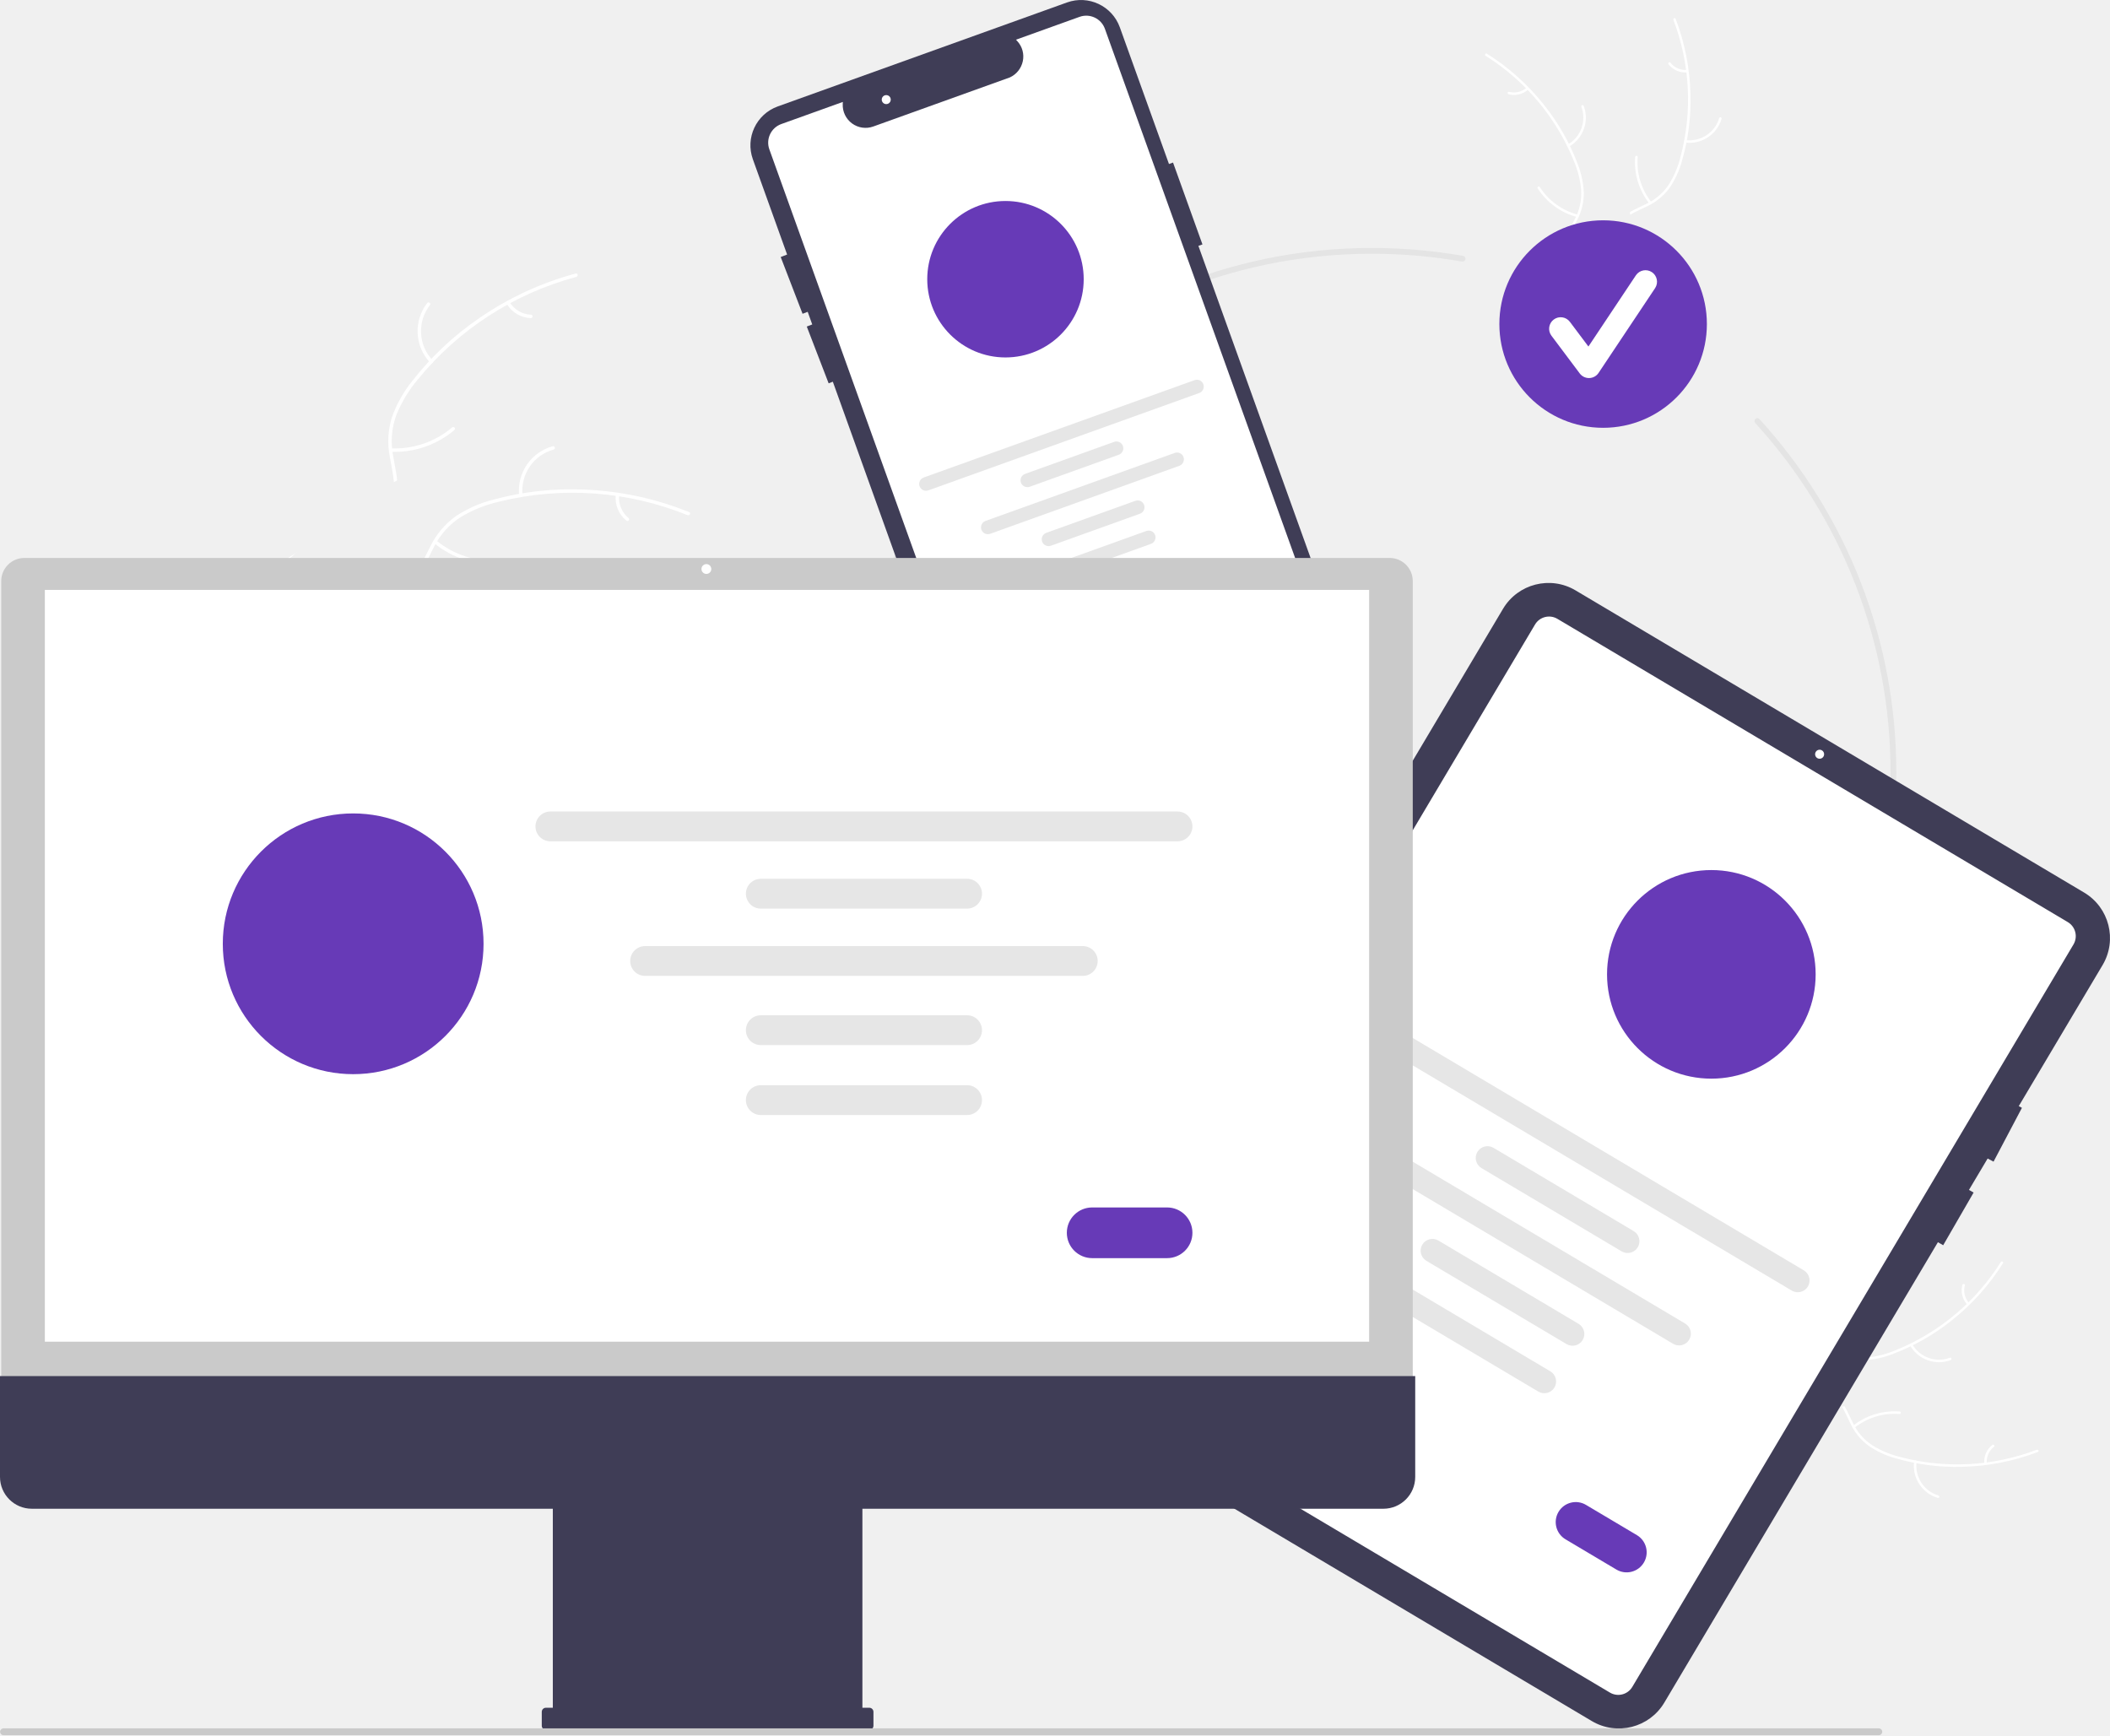
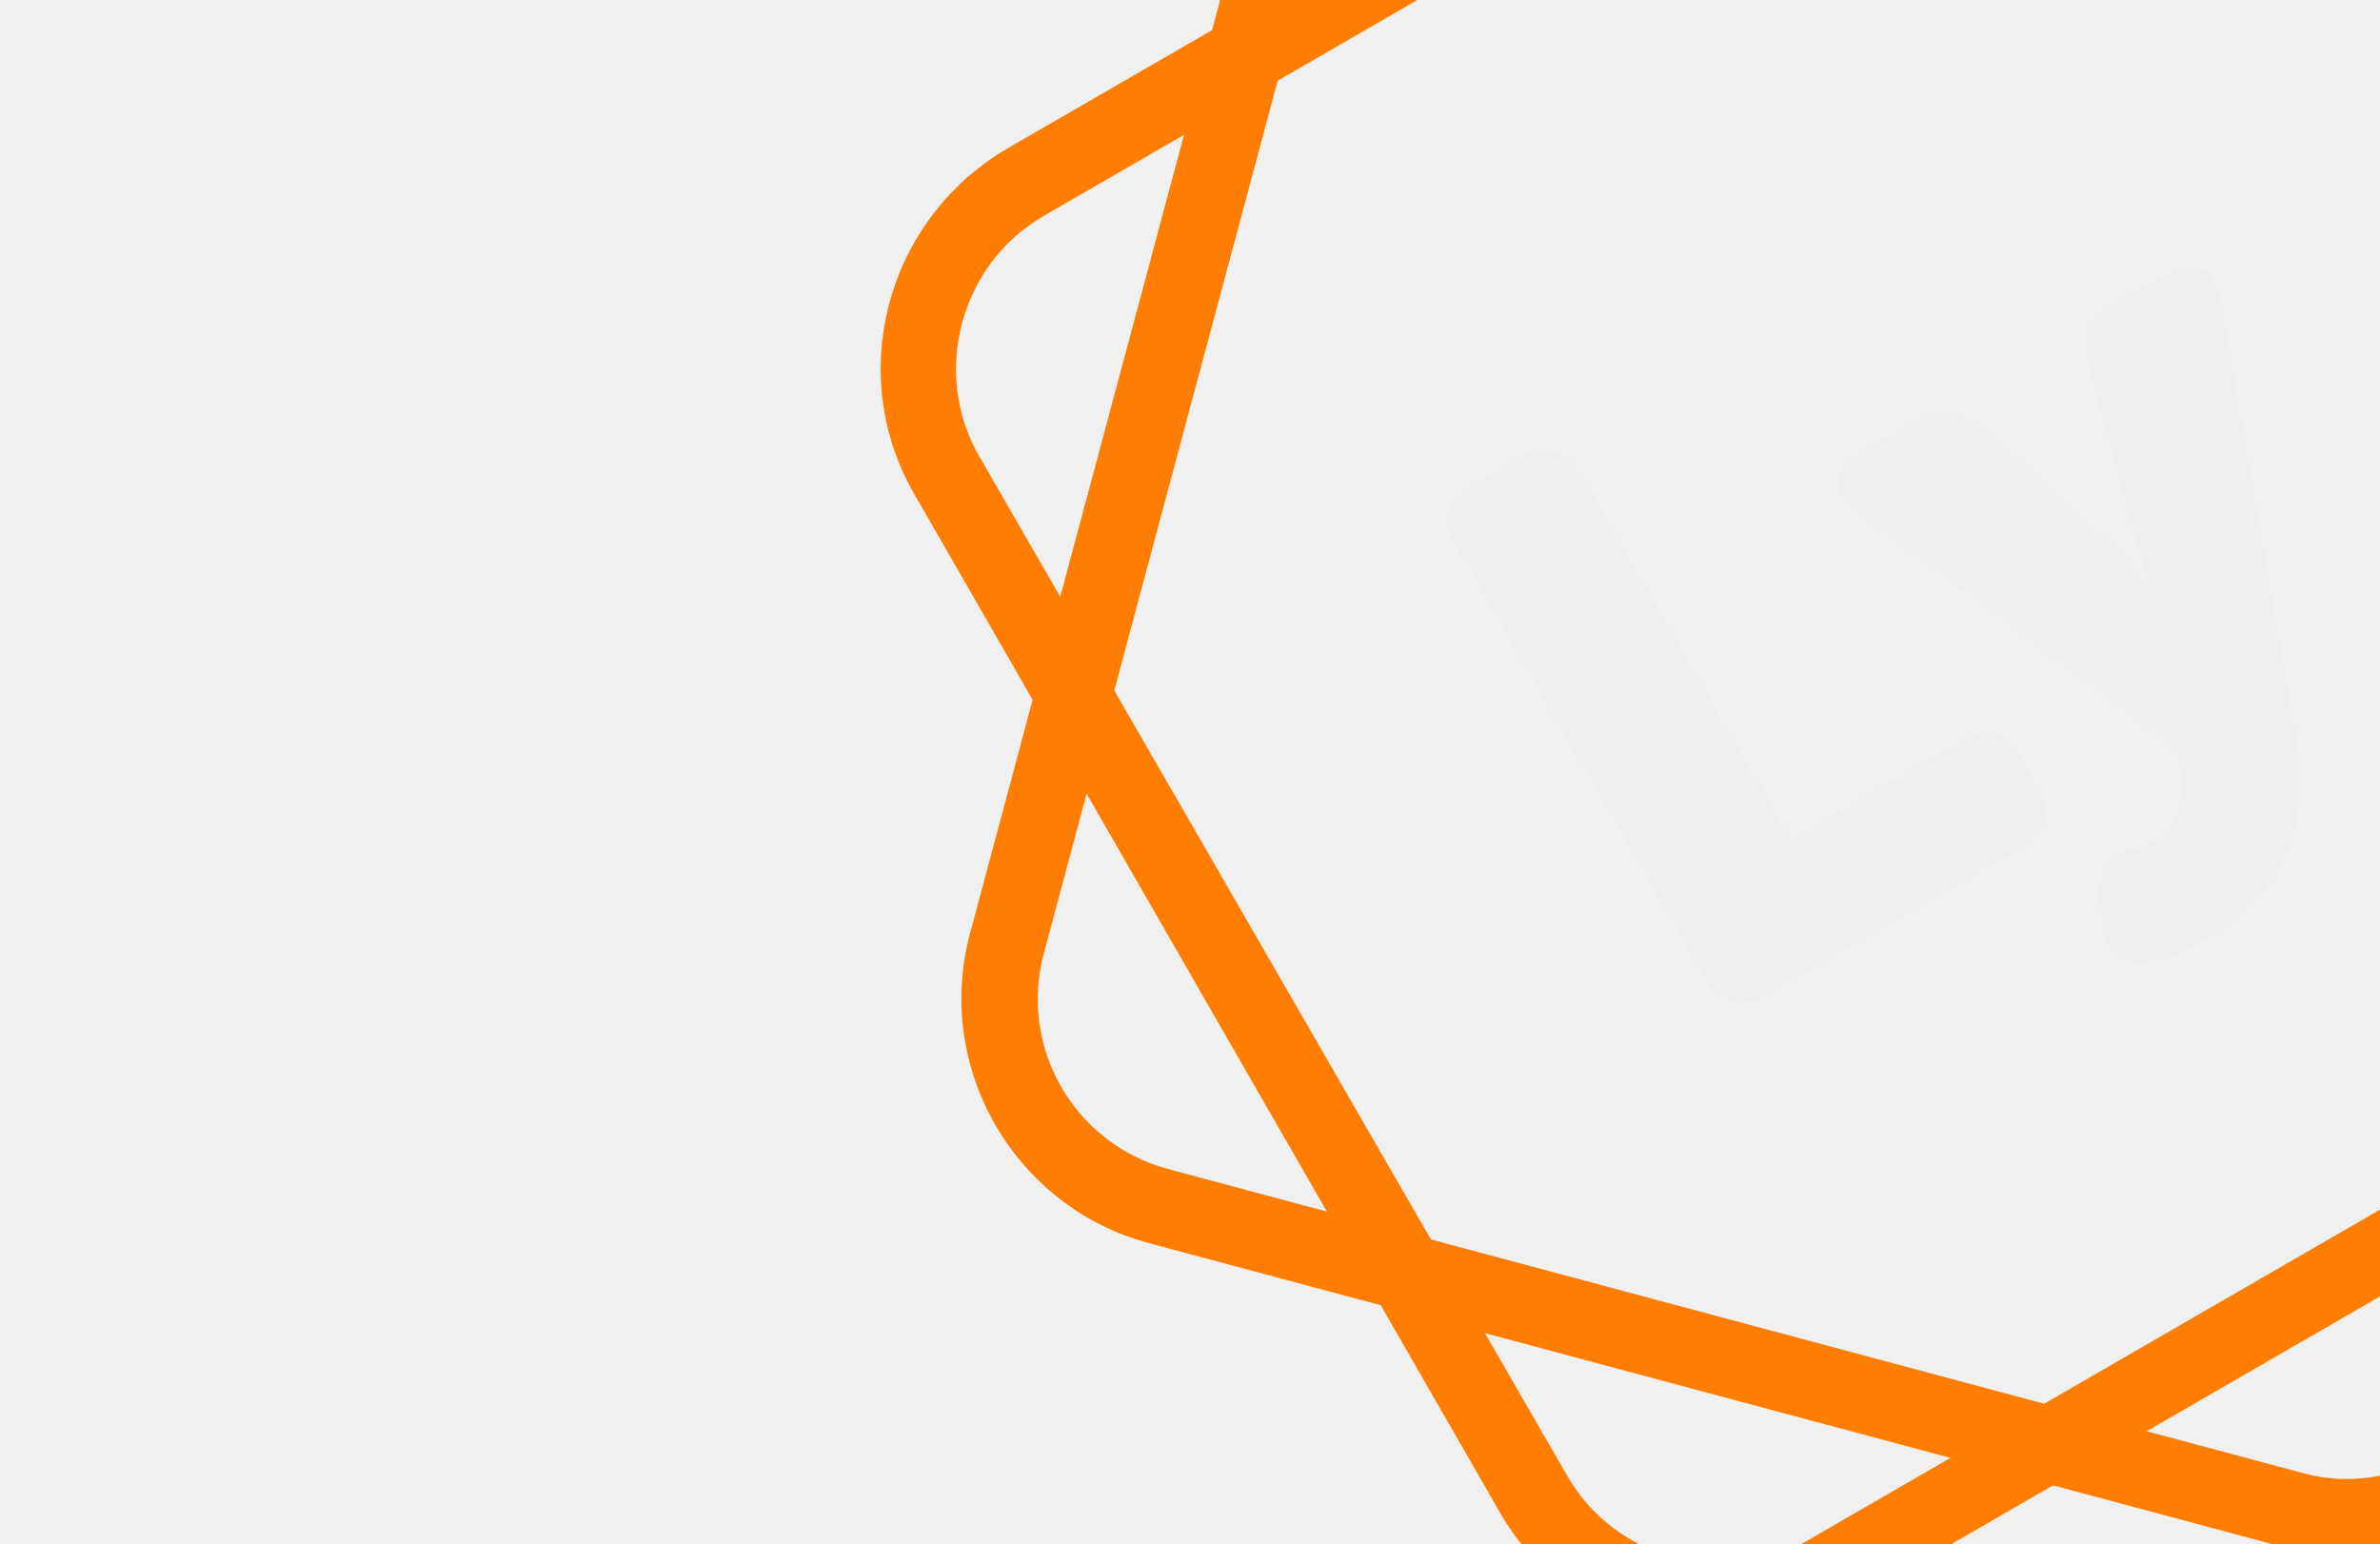
- <svg xmlns="http://www.w3.org/2000/svg" data-name="Layer 1" width="728.252" height="598.943" viewBox="0 0 728.252 598.943">
-   <path d="M828.549,210.725c4.653-18.979.229-41.112-14.804-53.595a90.031,90.031,0,0,1-22.02,57.757c-5.393,6.171-12.034,12.472-12.296,20.663-.163,5.097,2.325,9.992,5.754,13.767,3.429,3.775,7.754,6.6,12.027,9.381l.628,1.107C811.595,245.929,823.896,229.704,828.549,210.725Z" transform="translate(-235.874 -150.5287)" fill="#f0f0f0" />
-   <path d="M813.443,157.407a76.953,76.953,0,0,1,2.45,47.282,33.138,33.138,0,0,1-4.048,9.561,19.006,19.006,0,0,1-7.557,6.554c-2.825,1.429-5.879,2.563-8.308,4.653a11.638,11.638,0,0,0-3.915,8.675c-.117,4.087,1.241,7.972,2.701,11.725,1.621,4.167,3.371,8.47,2.996,13.032-.045.553.815.591.86.039.652-7.938-4.739-14.643-5.594-22.342-.399-3.593.282-7.327,2.939-9.947,2.323-2.291,5.472-3.463,8.344-4.884a20.281,20.281,0,0,0,7.628-6.133,30.636,30.636,0,0,0,4.401-9.37A74.658,74.658,0,0,0,819.326,183.11a78.317,78.317,0,0,0-5.121-26.104c-.197-.516-.958-.112-.763.401Z" transform="translate(-235.874 -150.5287)" fill="#fff" />
-   <path d="M817.533,199.737a11.545,11.545,0,0,0,12.52-8.171c.156-.532-.663-.799-.819-.266a10.691,10.691,0,0,1-11.661,7.577c-.549-.072-.585.789-.039.86Z" transform="translate(-235.874 -150.5287)" fill="#fff" />
-   <path d="M805.816,220.269a22.253,22.253,0,0,1-4.721-15.515c.043-.553-.817-.591-.86-.039A23.146,23.146,0,0,0,805.18,220.85c.345.435.979-.148.636-.581Z" transform="translate(-235.874 -150.5287)" fill="#fff" />
-   <path d="M818.083,174.658a6.535,6.535,0,0,1-5.675-2.5c-.34-.439-.973.145-.636.581a7.323,7.323,0,0,0,6.272,2.779.445.445,0,0,0,.45-.411.433.433,0,0,0-.411-.45Z" transform="translate(-235.874 -150.5287)" fill="#fff" />
-   <path d="M748.735,169.416c.204.28.409.56.611.847a86.065,86.065,0,0,1,7.223,11.948c.166.32.329.647.486.971a90.732,90.732,0,0,1,8.806,32.223,88.112,88.112,0,0,1,.062,13.388c-.441,6.156-1.408,12.796.164,18.568a15.114,15.114,0,0,0,.583,1.778l29.769,11.347c.081-.008.159-.009.24-.017l1.168.507c.033-.229.061-.467.094-.695.019-.133.032-.268.052-.4.011-.089.021-.179.036-.258.004-.03.007-.059.008-.082.015-.08.02-.156.033-.229q.247-1.994.467-3.999c.003-.007.003-.007-.001-.016a129.556,129.556,0,0,0,.007-30.63c-.04-.303-.077-.613-.131-.921a84.079,84.079,0,0,0-2.977-13.394,74.329,74.329,0,0,0-2.609-7.054A61.81,61.81,0,0,0,782.497,186.96c-8.528-9.707-20.066-16.579-32.789-17.484C749.382,169.453,749.063,169.432,748.735,169.416Z" transform="translate(-235.874 -150.5287)" fill="#f0f0f0" />
-   <path d="M748.658,169.819a76.953,76.953,0,0,1,30.424,36.277,33.138,33.138,0,0,1,2.525,10.071,19.006,19.006,0,0,1-2.088,9.783c-1.395,2.841-3.151,5.586-3.832,8.717a11.638,11.638,0,0,0,2.097,9.284c2.367,3.334,5.79,5.618,9.216,7.735,3.803,2.351,7.791,4.733,10.239,8.601.297.469,1.007-.019.71-.487-4.259-6.73-12.6-8.838-17.918-14.471-2.482-2.628-4.186-6.02-3.642-9.711.476-3.227,2.284-6.059,3.722-8.924a20.281,20.281,0,0,0,2.398-9.489,30.636,30.636,0,0,0-2.128-10.131,74.658,74.658,0,0,0-11.549-20.275,78.317,78.317,0,0,0-19.805-17.759c-.468-.294-.833.487-.368.779Z" transform="translate(-235.874 -150.5287)" fill="#fff" />
-   <path d="M777.409,201.155a11.545,11.545,0,0,0,5.077-14.062c-.196-.518-1.011-.238-.814.281a10.691,10.691,0,0,1-4.749,13.071c-.482.273.007.982.487.71Z" transform="translate(-235.874 -150.5287)" fill="#fff" />
-   <path d="M780.415,224.603a22.253,22.253,0,0,1-13.11-9.545c-.298-.468-1.008.02-.71.487a23.146,23.146,0,0,0,13.663,9.905c.538.139.693-.708.158-.847Z" transform="translate(-235.874 -150.5287)" fill="#fff" />
-   <path d="M762.749,180.8a6.535,6.535,0,0,1-6.036,1.421c-.535-.146-.69.702-.158.847a7.323,7.323,0,0,0,6.681-1.557.445.445,0,0,0,.112-.599.433.433,0,0,0-.599-.112Z" transform="translate(-235.874 -150.5287)" fill="#fff" />
-   <path d="M709.374,598.115c-99.804,0-181-81.196-181-181s81.196-181,181-181a182.729,182.729,0,0,1,31.477,2.728 1.0 1,0,1,1-.345,1.97A180.782,180.782,0,0,0,709.374,238.115c-98.701,0-179,80.299-179,179s80.299,179,179,179,179-80.299,179-179a178.548,178.548,0,0,0-46.695-120.569,1,1,0,0,1,1.478-1.348,180.544,180.544,0,0,1,47.217,121.916C890.374,516.919,809.178,598.115,709.374,598.115Z" transform="translate(-235.874 -150.5287)" fill="#e4e4e4" />
-   <circle cx="553.307" cy="111.852" r="35.811" fill="#673ab7" />
-   <path d="M784.296,281.019a3.982,3.982,0,0,1-3.186-1.594l-9.77-13.027a3.983,3.983,0,1,1,6.374-4.78l6.392,8.522,16.416-24.624a3.984,3.984,0,0,1,6.629,4.419l-19.54,29.309a3.985,3.985,0,0,1-3.204,1.773C784.37,281.018,784.333,281.019,784.296,281.019Z" transform="translate(-235.874 -150.5287)" fill="#fff" />
-   <path d="M704.717,389.026,649.494,235.396l1.4-.503-10.156-28.257-1.4.504-16.956-47.169a14.255,14.255,0,0,0-18.237-8.593l-99.833,35.885a14.256,14.256,0,0,0-8.594,18.237l11.822,32.889-2.213.852,7.547,19.597,1.771-.682,1.567,4.359-1.885.726,7.547,19.597,1.444-.556,54.736,152.274a14.23,14.23,0,0,0,18.238,8.594l99.832-35.885A14.273,14.273,0,0,0,704.717,389.026Z" transform="translate(-235.874 -150.5287)" fill="#3f3d56" />
-   <path d="M591.041,438.086a6.845,6.845,0,0,1-6.424-4.524L501.412,202.087a6.831,6.831,0,0,1,4.118-8.739l21.241-7.635-.032.743a7.874,7.874,0,0,0,10.53,7.742L584.41,177.254a7.974,7.974,0,0,0,4.488-5.636,7.808,7.808,0,0,0-1.861-6.835l-.498-.553,21.941-7.887a6.84,6.84,0,0,1,8.739,4.118L696.604,381.306a18.147,18.147,0,0,1-10.927,23.188L593.356,437.68A6.842,6.842,0,0,1,591.041,438.086Z" transform="translate(-235.874 -150.5287)" fill="#fff" />
-   <circle cx="347.033" cy="96.377" r="27" fill="#673ab7" />
-   <path d="M649.813,286.17l-93.502,33.61a2.362,2.362,0,1,1-1.598-4.445l93.502-33.61a2.362,2.362,0,0,1,1.598,4.445Z" transform="translate(-235.874 -150.5287)" fill="#e6e6e6" />
-   <path d="M622.046,307.48l-30.756,11.055a2.362,2.362,0,1,1-1.598-4.445l30.756-11.055a2.362,2.362,0,0,1,1.598,4.445Z" transform="translate(-235.874 -150.5287)" fill="#e6e6e6" />
-   <path d="M629.361,327.831l-30.756,11.055a2.362,2.362,0,1,1-1.598-4.445L627.763,323.386a2.362,2.362,0,0,1,1.598,4.445Z" transform="translate(-235.874 -150.5287)" fill="#e6e6e6" />
-   <path d="M633.108,338.255,602.352,349.31a2.362,2.362,0,1,1-1.598-4.445l30.756-11.055a2.362,2.362,0,1,1,1.598,4.445Z" transform="translate(-235.874 -150.5287)" fill="#e6e6e6" />
-   <path d="M642.901,311.313l-65.253,23.456a2.362,2.362,0,1,1-1.598-4.445l65.253-23.456a2.362,2.362,0,1,1,1.598,4.445Z" transform="translate(-235.874 -150.5287)" fill="#e6e6e6" />
-   <path d="M629.758,363.558l-11.167,4.014a4.016,4.016,0,0,1-2.717-7.559l11.167-4.014a4.016,4.016,0,0,1,2.717,7.559Z" transform="translate(-235.874 -150.5287)" fill="#673ab7" />
-   <circle cx="305.882" cy="34.38" r="1.553" fill="#fff" />
-   <path d="M363.157,272.252c17.406-20.488,45.647-33.401,71.684-26.706a123.863,123.863,0,0,0-46.635,71.113c-2.531,10.987-4.202,23.471-13.122,30.366-5.55,4.291-13.014,5.464-19.986,4.685-6.972-.779-13.608-3.323-20.155-5.845l-1.741.193C337.581,319.535,345.752,292.741,363.157,272.252Z" transform="translate(-235.874 -150.5287)" fill="#f0f0f0" />
-   <path d="M434.775,246.107a105.87,105.87,0,0,0-54.686,35.389,45.591,45.591,0,0,0-7.395,12.221,26.149,26.149,0,0,0-1.213,13.708c.685,4.301,1.883,8.62,1.511,13.013a16.011,16.011,0,0,1-6.514,11.358c-4.461,3.426-9.887,5.044-15.248,6.442-5.953,1.552-12.16,3.07-16.944,7.166-.58.496-1.316-.432-.737-.928,8.323-7.127,20.144-6.522,29.417-11.776,4.327-2.452,7.941-6.222,8.719-11.295.681-4.436-.551-8.892-1.282-13.24a27.903,27.903,0,0,1,.687-13.448,42.148,42.148,0,0,1,6.898-12.46,102.712,102.712,0,0,1,23.391-21.986A107.747,107.747,0,0,1,434.607,244.933c.735-.197.898.978.168,1.173Z" transform="translate(-235.874 -150.5287)" fill="#fff" />
-   <path d="M384.289,275.674a15.884,15.884,0,0,1-.985-20.544c.467-.602,1.425.095.957.699a14.708,14.708,0,0,0,.955,19.109c.524.554-.407,1.288-.928.737Z" transform="translate(-235.874 -150.5287)" fill="#fff" />
-   <path d="M370.846,305.29A30.615,30.615,0,0,0,391.948,298.044c.581-.494,1.318.434.737.928a31.844,31.844,0,0,1-21.974,7.495c-.763-.034-.624-1.211.135-1.177Z" transform="translate(-235.874 -150.5287)" fill="#fff" />
-   <path d="M411.802,254.842a8.991,8.991,0,0,0,7.362,4.311c.763.025.623,1.202-.135,1.177a10.075,10.075,0,0,1-8.155-4.751.612.612,0,0,1,.095-.832.595.595,0,0,1,.832.095Z" transform="translate(-235.874 -150.5287)" fill="#fff" />
-   <path d="M473.557,327.924c-.477-.002-.954-.004-1.437.002a118.406,118.406,0,0,0-19.142,1.581c-.49.073-.986.154-1.474.241a124.827,124.827,0,0,0-43.022,16.163,121.222,121.222,0,0,0-14.975,10.724c-6.508,5.454-13.13,11.886-20.832,14.787a20.794,20.794,0,0,1-2.452.784L333.573,348.168c-.056-.096-.118-.185-.174-.281l-1.507-.893c.229-.221.471-.445.7-.665.132-.129.273-.252.405-.38.091-.084.182-.168.259-.249.03-.028.061-.056.085-.076.077-.081.157-.148.229-.221q2.024-1.883,4.082-3.745c.005-.008.005-.008.019-.011,10.477-9.428,21.834-18.064,34.14-24.703.37-.2.746-.408,1.133-.596a115.674,115.674,0,0,1,17.332-7.48,102.264,102.264,0,0,1,9.967-2.779,85.037,85.037,0,0,1,26.536-1.658c17.697,1.681,34.66,9.004,45.927,22.457C472.994,327.233,473.274,327.572,473.557,327.924Z" transform="translate(-235.874 -150.5287)" fill="#f0f0f0" />
-   <path d="M473.169,328.336a105.87,105.87,0,0,0-64.97-4.669,45.591,45.591,0,0,0-13.263,5.305,26.149,26.149,0,0,0-9.222,10.215c-2.043,3.846-3.686,8.017-6.628,11.299a16.011,16.011,0,0,1-12.04,5.147c-5.624.049-10.931-1.926-16.053-4.037-5.687-2.344-11.558-4.87-17.844-4.479-.762.047-.79-1.137-.03-1.184,10.936-.679,20.011,6.921,30.578,8.308,4.931.647,10.086-.187,13.762-3.769,3.214-3.132,4.913-7.431,6.948-11.344a27.902,27.902,0,0,1,8.645-10.324,42.148,42.148,0,0,1,13.01-5.796,102.713,102.713,0,0,1,31.914-3.472,107.747,107.747,0,0,1,35.765,7.761c.705.285.128,1.321-.572,1.038Z" transform="translate(-235.874 -150.5287)" fill="#fff" />
-   <path d="M415.057,321.547a15.884,15.884,0,0,1,11.583-16.996c.736-.2,1.081.934.344,1.134a14.708,14.708,0,0,0-10.742,15.832c.084.758-1.101.783-1.184.03Z" transform="translate(-235.874 -150.5287)" fill="#fff" />
-   <path d="M386.493,337.1a30.615,30.615,0,0,0,21.211,6.92c.762-.045.791,1.14.03,1.184a31.844,31.844,0,0,1-22.057-7.245c-.589-.487.231-1.343.816-.859Z" transform="translate(-235.874 -150.5287)" fill="#fff" />
-   <path d="M449.567,321.479a8.991,8.991,0,0,0,3.282,7.875c.594.479-.226,1.335-.816.859a10.075,10.075,0,0,1-3.651-8.703.612.612,0,0,1,.577-.607.595.595,0,0,1,.607.577Z" transform="translate(-235.874 -150.5287)" fill="#fff" />
-   <path d="M885.524,666.043c18.979,4.653,41.112.229,53.595-14.804a90.031,90.031,0,0,1-57.757-22.02c-6.171-5.393-12.472-12.034-20.663-12.296-5.097-.163-9.992,2.325-13.767,5.754-3.775,3.429-6.6,7.754-9.381,12.027l-1.107.628C850.32,649.088,866.545,661.389,885.524,666.043Z" transform="translate(-235.874 -150.5287)" fill="#f0f0f0" />
-   <path d="M938.842,650.936a76.953,76.953,0,0,1-47.282,2.45,33.138,33.138,0,0,1-9.561-4.048,19.006,19.006,0,0,1-6.554-7.557c-1.429-2.825-2.563-5.879-4.653-8.308a11.638,11.638,0,0,0-8.675-3.915c-4.087-.117-7.972,1.241-11.725,2.701-4.167,1.621-8.47,3.371-13.032,2.996-.553-.045-.591.815-.039.86,7.938.652,14.643-4.739,22.342-5.594,3.593-.399,7.327.282,9.947,2.939,2.291,2.323,3.463,5.472,4.884,8.344a20.281,20.281,0,0,0,6.133,7.628,30.636,30.636,0,0,0,9.37,4.401,74.657,74.657,0,0,0,23.142,2.986,78.317,78.317,0,0,0,26.104-5.121c.516-.197.112-.958-.401-.763Z" transform="translate(-235.874 -150.5287)" fill="#fff" />
-   <path d="M896.512,655.026a11.545,11.545,0,0,0,8.171,12.52c.532.156.799-.663.266-.819a10.691,10.691,0,0,1-7.577-11.661c.072-.549-.789-.585-.86-.039Z" transform="translate(-235.874 -150.5287)" fill="#fff" />
-   <path d="M875.98,643.309a22.253,22.253,0,0,1,15.515-4.721c.553.043.591-.817.039-.86a23.146,23.146,0,0,0-16.135,4.945c-.435.345.148.979.581.636Z" transform="translate(-235.874 -150.5287)" fill="#fff" />
-   <path d="M921.591,655.577a6.535,6.535,0,0,1,2.5-5.675c.439-.34-.145-.973-.581-.636a7.323,7.323,0,0,0-2.779,6.272.445.445,0,0,0,.411.45.433.433,0,0,0,.45-.411Z" transform="translate(-235.874 -150.5287)" fill="#fff" />
-   <path d="M926.833,586.228c-.28.204-.56.409-.847.611a86.065,86.065,0,0,1-11.948,7.223c-.32.166-.647.329-.971.486a90.732,90.732,0,0,1-32.223,8.806,88.112,88.112,0,0,1-13.388.062c-6.156-.441-12.796-1.408-18.568.164a15.114,15.114,0,0,0-1.778.583l-11.347,29.769c.008.081.009.159.017.24l-.507,1.168c.229.033.467.061.695.094.133.019.268.032.4.052.089.011.179.021.258.036.03.004.059.007.082.008.08.015.156.02.229.033q1.994.247,3.999.467c.007.003.007.003.016-.001a129.556,129.556,0,0,0,30.63.007c.303-.04.613-.077.921-.131a84.079,84.079,0,0,0,13.394-2.977,74.329,74.329,0,0,0,7.054-2.609,61.81,61.81,0,0,0,16.335-10.326c9.707-8.528,16.579-20.066,17.484-32.789C926.796,586.876,926.817,586.556,926.833,586.228Z" transform="translate(-235.874 -150.5287)" fill="#f0f0f0" />
-   <path d="M926.43,586.151a76.953,76.953,0,0,1-36.277,30.424,33.138,33.138,0,0,1-10.071,2.525,19.006,19.006,0,0,1-9.783-2.088c-2.841-1.395-5.586-3.151-8.717-3.832a11.638,11.638,0,0,0-9.284,2.097c-3.334,2.367-5.618,5.79-7.735,9.216-2.351,3.803-4.733,7.791-8.601,10.239-.469.297.019,1.007.487.71,6.73-4.259,8.838-12.6,14.471-17.918,2.628-2.482,6.02-4.186,9.711-3.642,3.227.476,6.059,2.284,8.924,3.722a20.281,20.281,0,0,0,9.489,2.398,30.636,30.636,0,0,0,10.131-2.128,74.658,74.658,0,0,0,20.275-11.549A78.317,78.317,0,0,0,927.208,586.519c.294-.468-.487-.833-.779-.368Z" transform="translate(-235.874 -150.5287)" fill="#fff" />
-   <path d="M895.094,614.902a11.545,11.545,0,0,0,14.062,5.077c.518-.196.238-1.011-.281-.814a10.691,10.691,0,0,1-13.071-4.749c-.273-.482-.982.007-.71.487Z" transform="translate(-235.874 -150.5287)" fill="#fff" />
-   <path d="M871.646,617.909a22.253,22.253,0,0,1,9.545-13.11c.468-.298-.02-1.008-.487-.71a23.146,23.146,0,0,0-9.905,13.663c-.139.538.708.693.847.158Z" transform="translate(-235.874 -150.5287)" fill="#fff" />
-   <path d="M915.449,600.243a6.535,6.535,0,0,1-1.421-6.036c.146-.535-.702-.69-.847-.158a7.323,7.323,0,0,0,1.557,6.681.445.445,0,0,0,.599.112.433.433,0,0,0,.112-.599Z" transform="translate(-235.874 -150.5287)" fill="#fff" />
-   <path d="M961.571,483.63l-28.94,48.7,1.1.58-9.8,18.58-2.04-1.08-6.44,10.83,1.6.92-10.5,18.18-1.82-1.05-94.43,158.92a18.274,18.274,0,0,1-25.02,6.37L609.731,640.27a18.272,18.272,0,0,1-6.37-25.02l151.27-254.58a18.274,18.274,0,0,1,25.02-6.37l175.55,104.31A18.281,18.281,0,0,1,961.571,483.63Z" transform="translate(-235.874 -150.5287)" fill="#3f3d56" />
-   <path d="M791.537,734.753,615.369,630.076a5.634,5.634,0,0,1-1.963-7.712L765.679,366.09a5.634,5.634,0,0,1,7.712-1.963L949.56,468.804a5.634,5.634,0,0,1,1.963,7.712L799.25,732.79A5.634,5.634,0,0,1,791.537,734.753Z" transform="translate(-235.874 -150.5287)" fill="#fff" />
-   <circle cx="628.028" cy="260.333" r="1.553" fill="#fff" />
-   <path d="M854.291,595.994,707.234,508.615a4.066,4.066,0,1,1,4.154-6.991l147.057,87.379a4.066,4.066,0,1,1-4.154,6.991Z" transform="translate(-235.874 -150.5287)" fill="#e6e6e6" />
-   <path d="M795.572,582.454l-48.371-28.741a4.066,4.066,0,1,1,4.154-6.991l48.371,28.741a4.066,4.066,0,0,1-4.154,6.991Z" transform="translate(-235.874 -150.5287)" fill="#e6e6e6" />
-   <path d="M776.554,614.461l-48.371-28.741a4.066,4.066,0,0,1,4.154-6.991l48.371,28.741a4.066,4.066,0,1,1-4.154,6.991Z" transform="translate(-235.874 -150.5287)" fill="#e6e6e6" />
-   <path d="M766.813,630.855l-48.371-28.741a4.066,4.066,0,1,1,4.154-6.991l48.371,28.741a4.066,4.066,0,1,1-4.154,6.991Z" transform="translate(-235.874 -150.5287)" fill="#e6e6e6" />
-   <path d="M813.325,614.352l-102.627-60.979a4.066,4.066,0,0,1,4.154-6.991l102.627,60.979a4.066,4.066,0,1,1-4.154,6.991Z" transform="translate(-235.874 -150.5287)" fill="#e6e6e6" />
-   <path d="M793.764,692.284l-17.563-10.436a6.914,6.914,0,0,1,7.064-11.888l17.563,10.436a6.914,6.914,0,0,1-7.064,11.888Z" transform="translate(-235.874 -150.5287)" fill="#673ab7" />
-   <circle cx="590.659" cy="336.314" r="36" fill="#673ab7" />
-   <path d="M236.298,633.134H723.479V351.086a7.98,7.98,0,0,0-7.971-7.971H244.269a7.98,7.98,0,0,0-7.971,7.971Z" transform="translate(-235.874 -150.5287)" fill="#cacaca" />
-   <rect x="15.476" y="203.611" width="457.077" height="259.491" fill="#fff" />
-   <path d="M235.874,625.502v34.805a10.987,10.987,0,0,0,10.987,10.987H426.676v68.689h-2.389a1.427,1.427,0,0,0-1.427,1.427V746.188a1.427,1.427,0,0,0,1.427,1.427H535.914A1.427,1.427,0,0,0,537.341,746.188v-4.778a1.427,1.427,0,0,0-1.427-1.427h-2.389V671.295H713.34a10.987,10.987,0,0,0,10.987-10.987v-34.805Z" transform="translate(-235.874 -150.5287)" fill="#3f3d56" />
-   <path d="M642.287,440.923H425.833a5.145,5.145,0,1,1,0-10.29H642.287a5.145,5.145,0,1,1,0,10.29Z" transform="translate(-235.874 -150.5287)" fill="#e6e6e6" />
-   <path d="M569.659,464.149H498.461a5.145,5.145,0,1,1,0-10.291h71.198a5.145,5.145,0,1,1,0,10.291Z" transform="translate(-235.874 -150.5287)" fill="#e6e6e6" />
-   <path d="M569.659,511.26H498.461a5.145,5.145,0,0,1,0-10.291h71.198a5.145,5.145,0,0,1,0,10.291Z" transform="translate(-235.874 -150.5287)" fill="#e6e6e6" />
-   <path d="M569.659,535.39H498.461a5.145,5.145,0,1,1,0-10.29h71.198a5.145,5.145,0,1,1,0,10.29Z" transform="translate(-235.874 -150.5287)" fill="#e6e6e6" />
-   <path d="M609.589,487.374H458.531a5.145,5.145,0,1,1,0-10.29H609.589a5.145,5.145,0,1,1,0,10.29Z" transform="translate(-235.874 -150.5287)" fill="#e6e6e6" />
-   <path d="M638.684,584.795H612.832a8.749,8.749,0,0,1,0-17.498h25.852a8.749,8.749,0,0,1,0,17.498Z" transform="translate(-235.874 -150.5287)" fill="#673ab7" />
-   <circle cx="121.895" cy="325.766" r="45" fill="#673ab7" />
-   <path d="M884.359,749.471h-647.294a1.191,1.191,0,0,1,0-2.381h647.294a1.191,1.191,0,0,1,0,2.381Z" transform="translate(-235.874 -150.5287)" fill="#cacaca" />
-   <circle cx="243.802" cy="196.403" r="1.696" fill="#fff" />
+ <svg xmlns="http://www.w3.org/2000/svg" width="1554" height="1008" version="1.1">
+   <path d="m681.37 141.06c-54.346 31.412-73.382 102.46-42.023 156.83l384.14 666.11c31.359 54.376 102.33 73.393 156.68 41.981l665.73-384.8c54.35-31.412 73.39-102.46 42.03-156.83l-384.15-666.11c-31.35-54.376-102.33-73.394-156.67-41.982zm1189 522.61-665.73 384.8c-78.121 45.15-179.9 17.88-224.97-60.282l-382.8-665.75c-45.078-78.166-18.14-178.7 60.341-225.19l664.03-383.81c78.121-45.155 178.55-18.243 224.97 60.281l384.14 666.11c45.08 78.166 18.14 178.7-59.98 223.85z" fill="#ff7d00" />
+   <path d="m934.89-188.97c-26.813 14.366-46.408 39.286-54.309 68.775l-198.98 742.6c-16.522 61.66 19.736 124.53 81.336 141.04l741.88 198.78c58.92 15.788 125.15-22.495 140.96-81.475l198.98-742.6c16.52-61.66-19.74-124.53-81.34-141.04l-741.88-198.78c-29.461-7.894-60.815-3.365-86.649 12.699zm682.04 1182.7c-37.36 21.596-82.2 28.257-125.05 16.775l-741.88-198.79c-87.043-23.323-140.32-113.74-116.62-202.21l198.98-742.6c22.628-84.448 116.39-139.78 202.1-116.81l741.88 198.78c87.04 23.323 138.98 113.38 116.61 202.21l-198.98 742.6c-11.49 42.894-39.67 78.442-77.04 100.04z" fill="#ff7d00" />
+   <path d="m950.77 356.91c-9.8-16.993-6.208-30.397 10.775-40.213l30.569-17.67c16.983-9.816 30.374-6.228 40.174 10.765l137.19 237.9 110.39-63.806c16.983-9.816 30.374-6.228 40.174 10.765l10.779 18.692c9.8 16.992 6.208 30.397-10.775 40.213l-166.43 96.199c-16.983 9.816-30.374 6.228-40.173-10.765z" fill="#eee" />
+   <path d="m1390 555.06c4.736-1.604 9.109-1.868 15.909-5.795 15.28-8.834 20.31-27.6 17.92-45.48l-2.12-13.499-208.22-154.92c-17.932-13.425-17.639-30.587 2.381-41.026l35.664-20.614c15.285-8.835 29.035-6.587 41.97 4.062l80.809 73.373c11.595 10.291 30.051 32.476 30.051 32.476l0.36-1.341s-8.985-25.394-13.428-40.951l-28.162-103.8c-4.084-16.898 0.847-29.943 16.132-38.778l33.968-19.632c18.68-10.798 34.03-3.812 37.04 17.107l49.24 287.6c11.34 64.815-20.34 108.05-59.4 130.62-11.89 6.871-26.1 11.685-36.55 13.194-18.224 3.737-29.46-7.894-31.845-25.773l-1.047-17.521c0.652-18.502 8.523-26.45 19.333-29.3z" fill="#eee" />
</svg>
